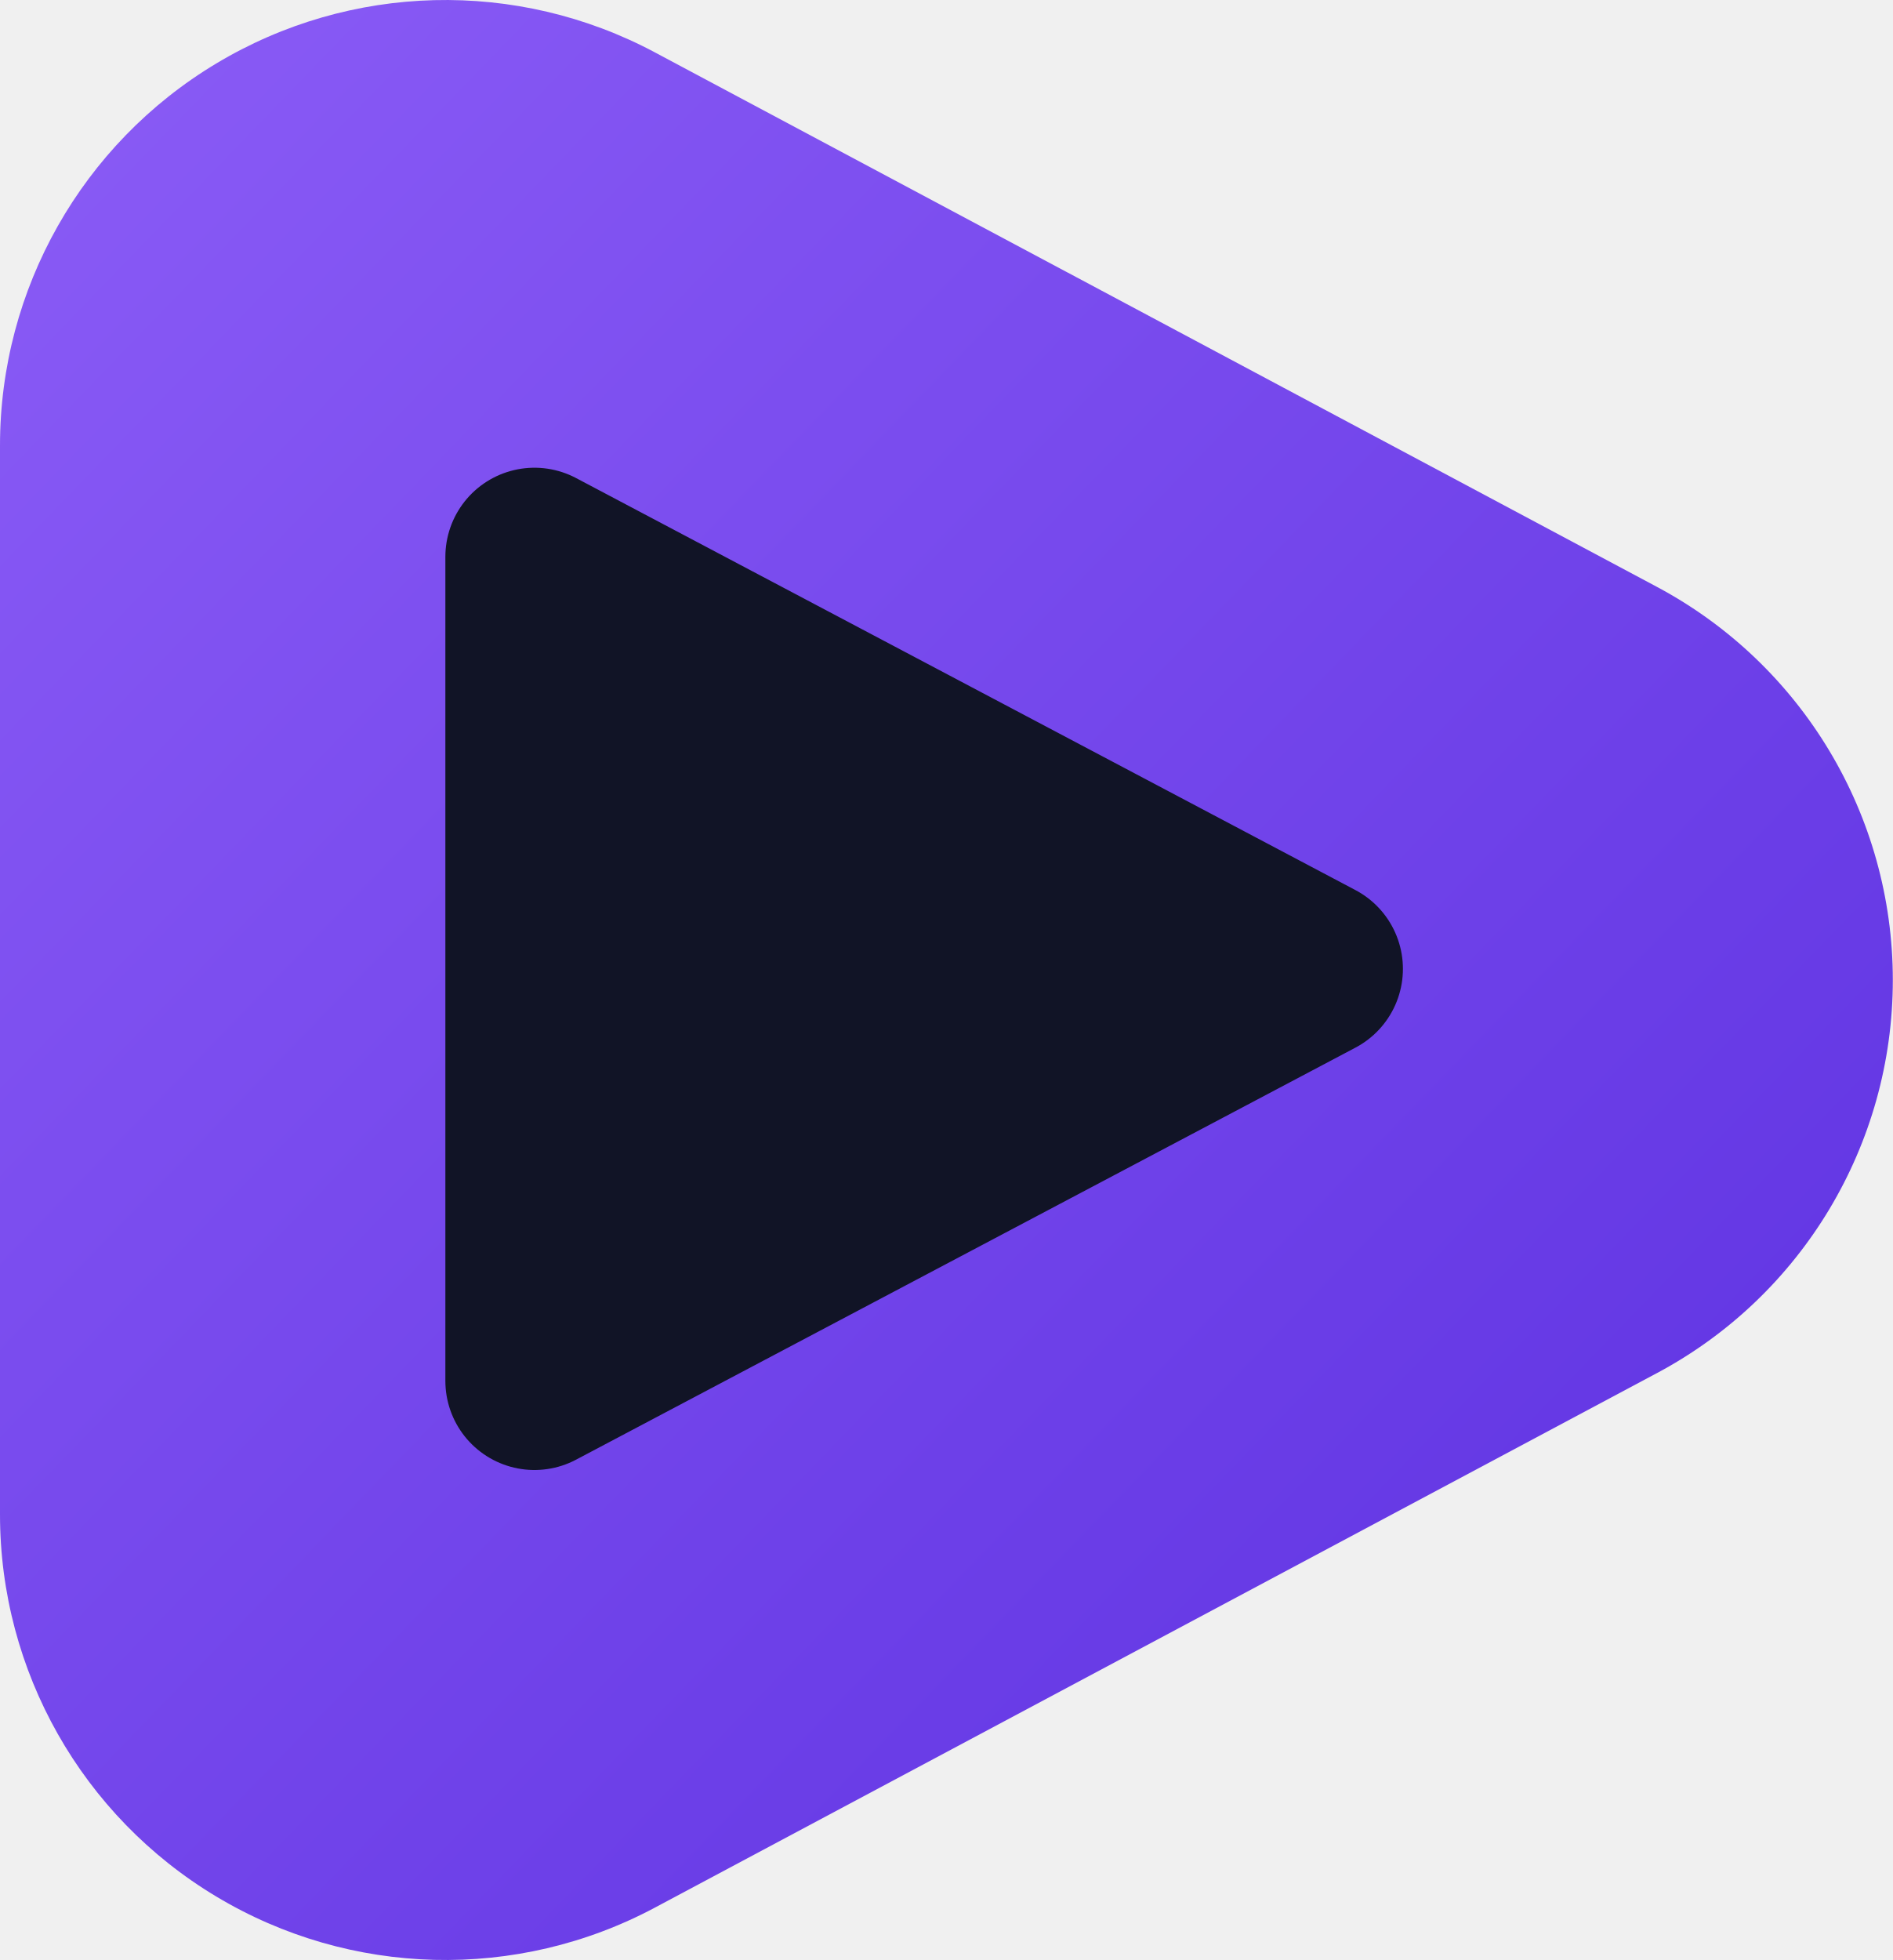
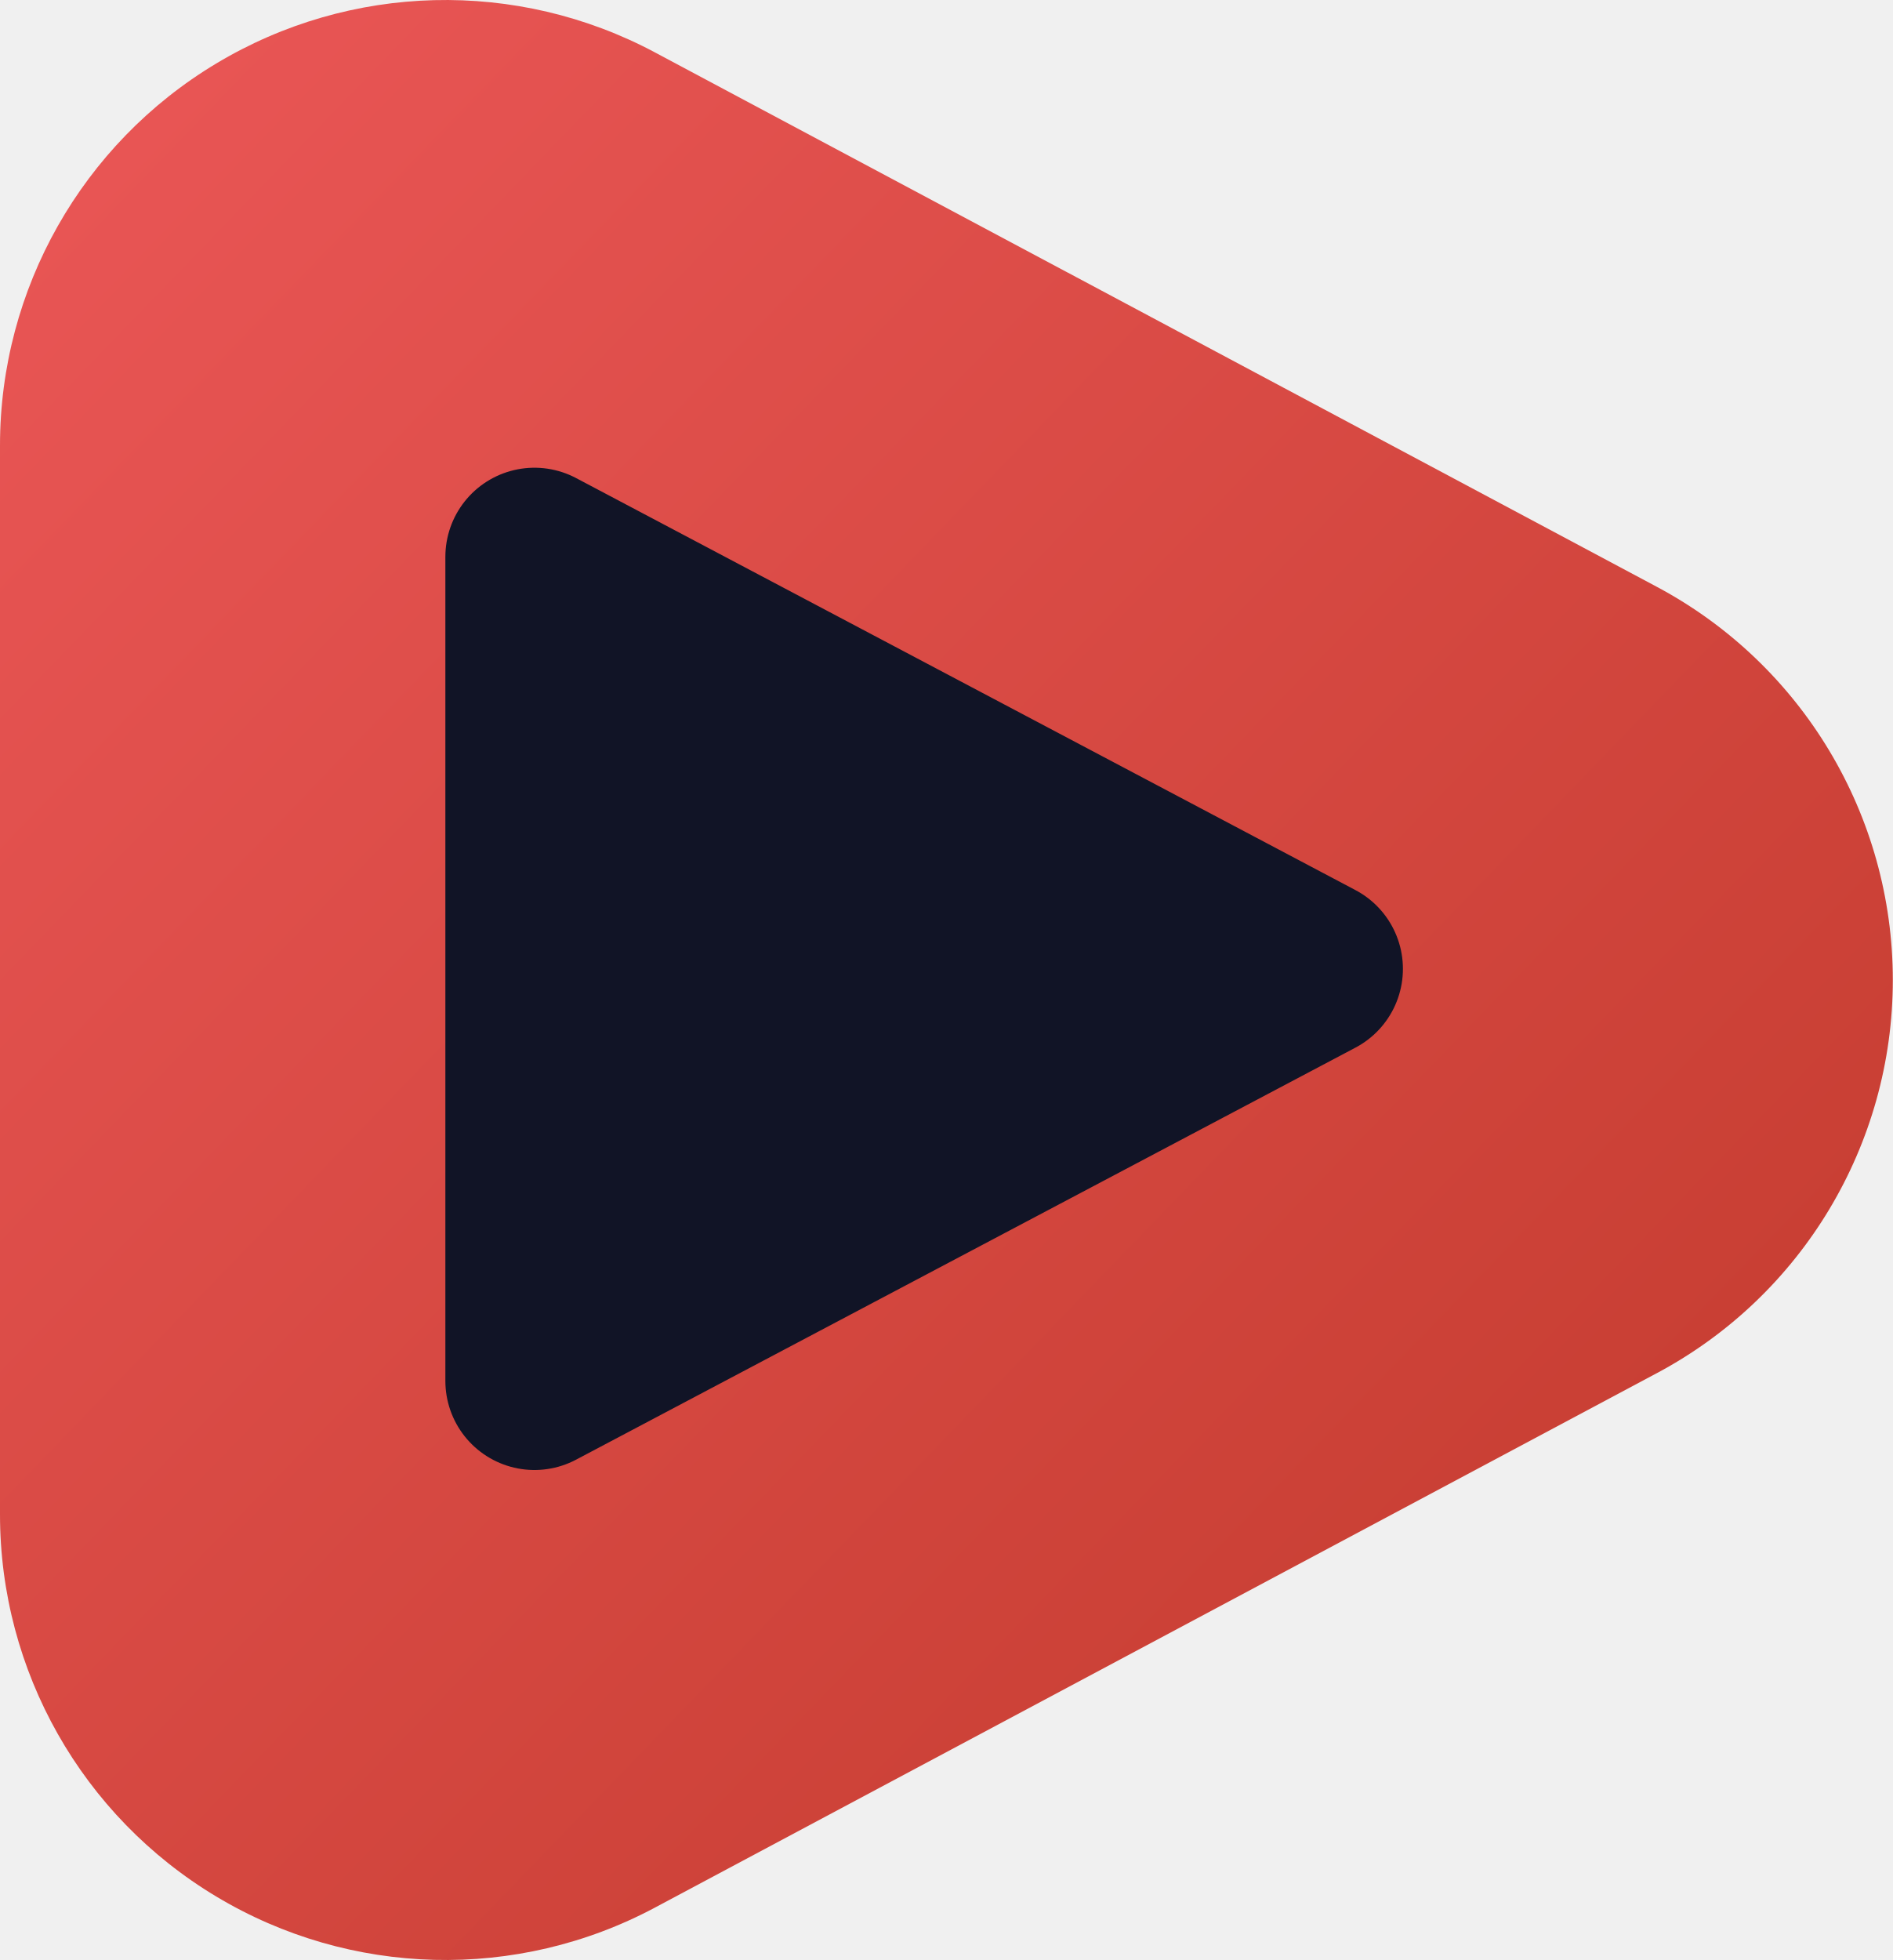
<svg xmlns="http://www.w3.org/2000/svg" width="85" height="88" viewBox="0 0 85 88" fill="none">
  <g clip-path="url(#fav-clip)">
    <path d="M20 20V68L65 44L20 20Z" fill="url(#fav-grad-icon)" />
    <path d="M9.71 2.851C15.734 -0.764 23.213 -0.953 29.412 2.353L74.412 26.352C80.929 29.828 85 36.614 85 44C85 51.386 80.929 58.172 74.412 61.647L29.412 85.647C23.213 88.954 15.734 88.764 9.71 85.149C3.686 81.535 0 75.025 0 68V20C0 12.975 3.686 6.465 9.71 2.851Z" fill="url(#fav-grad-outer)" />
    <path d="M24 25V62L59 43.5L24 25Z" fill="#111426" stroke="#111426" stroke-width="8" stroke-linejoin="round" />
  </g>
  <defs>
    <linearGradient id="fav-grad-icon" x1="-1.3767e-06" y1="3.17369e-06" x2="87.947" y2="84.949" gradientUnits="userSpaceOnUse">
-       <stop stop-color="#8B5CF6" />
-       <stop offset="1" stop-color="#5B2FE0" />
+       <stop stop-color="#EB5757" />
+       <stop offset="1" stop-color="#C0392B" />
    </linearGradient>
    <linearGradient id="fav-grad-outer" x1="-3.50919e-07" y1="-1.0591e-05" x2="87.947" y2="84.949" gradientUnits="userSpaceOnUse">
-       <stop stop-color="#8B5CF6" />
-       <stop offset="1" stop-color="#5B2FE0" />
+       <stop stop-color="#EB5757" />
+       <stop offset="1" stop-color="#C0392B" />
    </linearGradient>
    <clipPath id="fav-clip">
      <rect width="85" height="88" fill="white" />
    </clipPath>
  </defs>
</svg>
